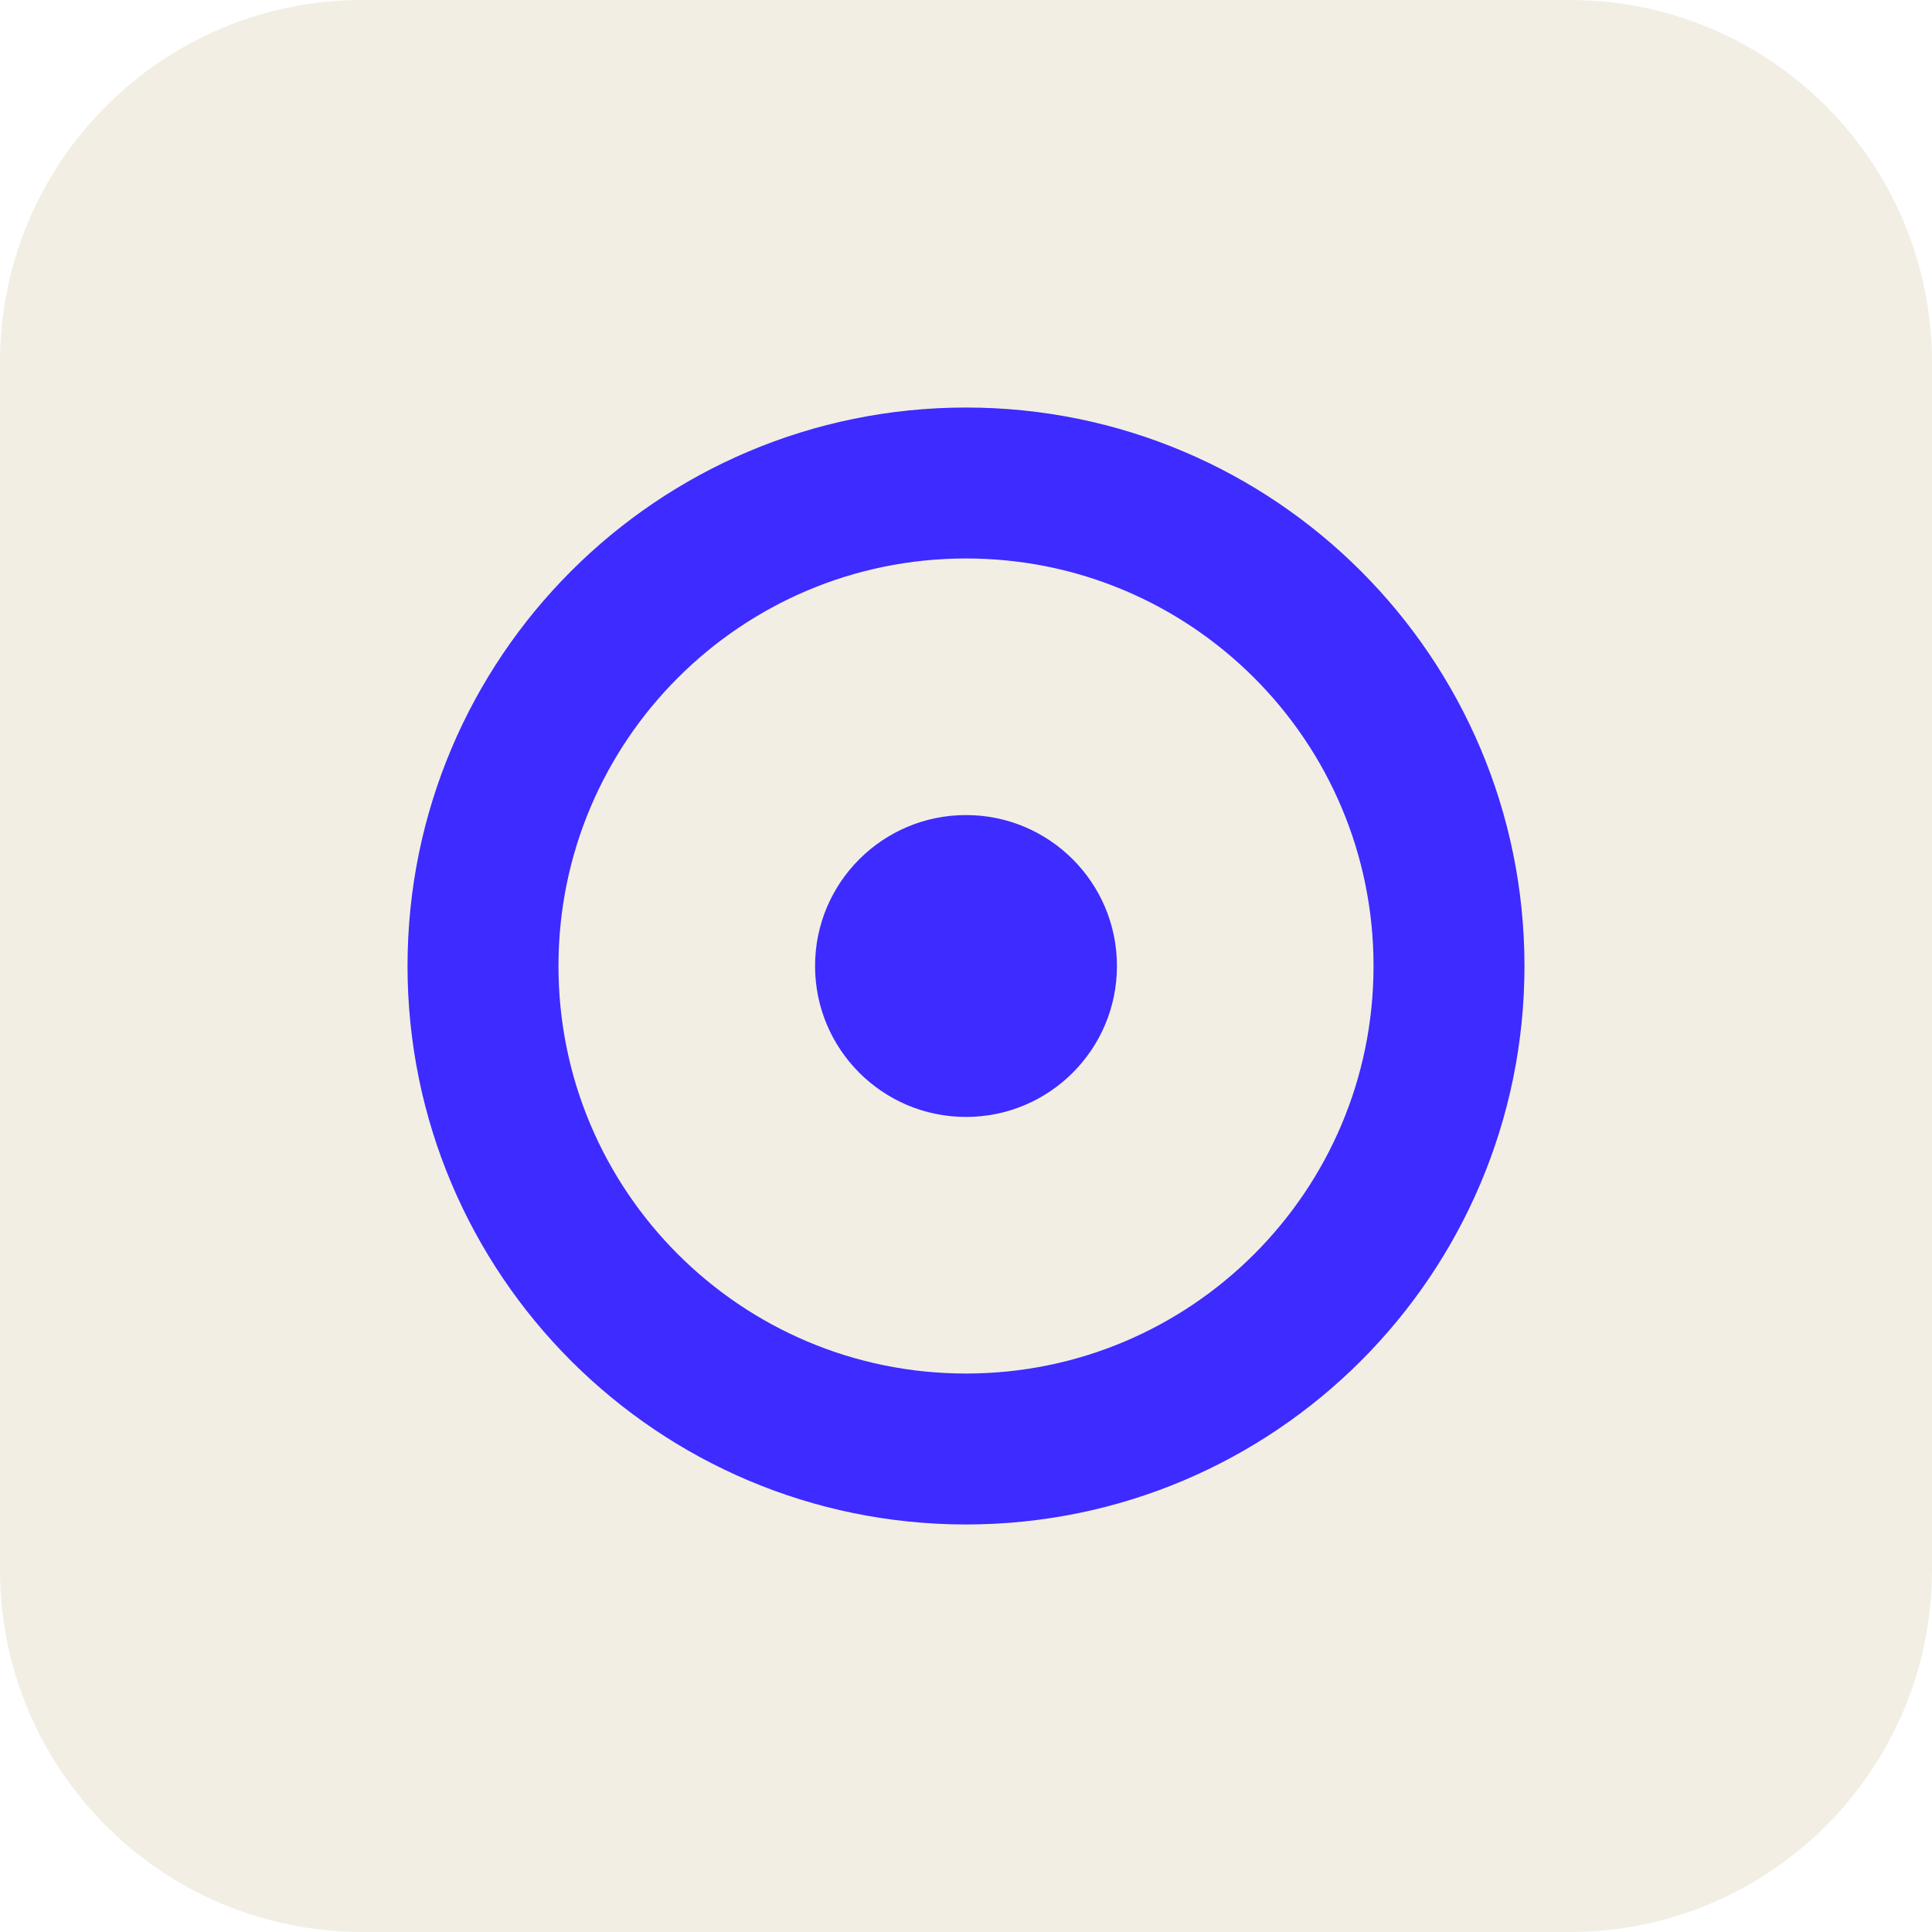
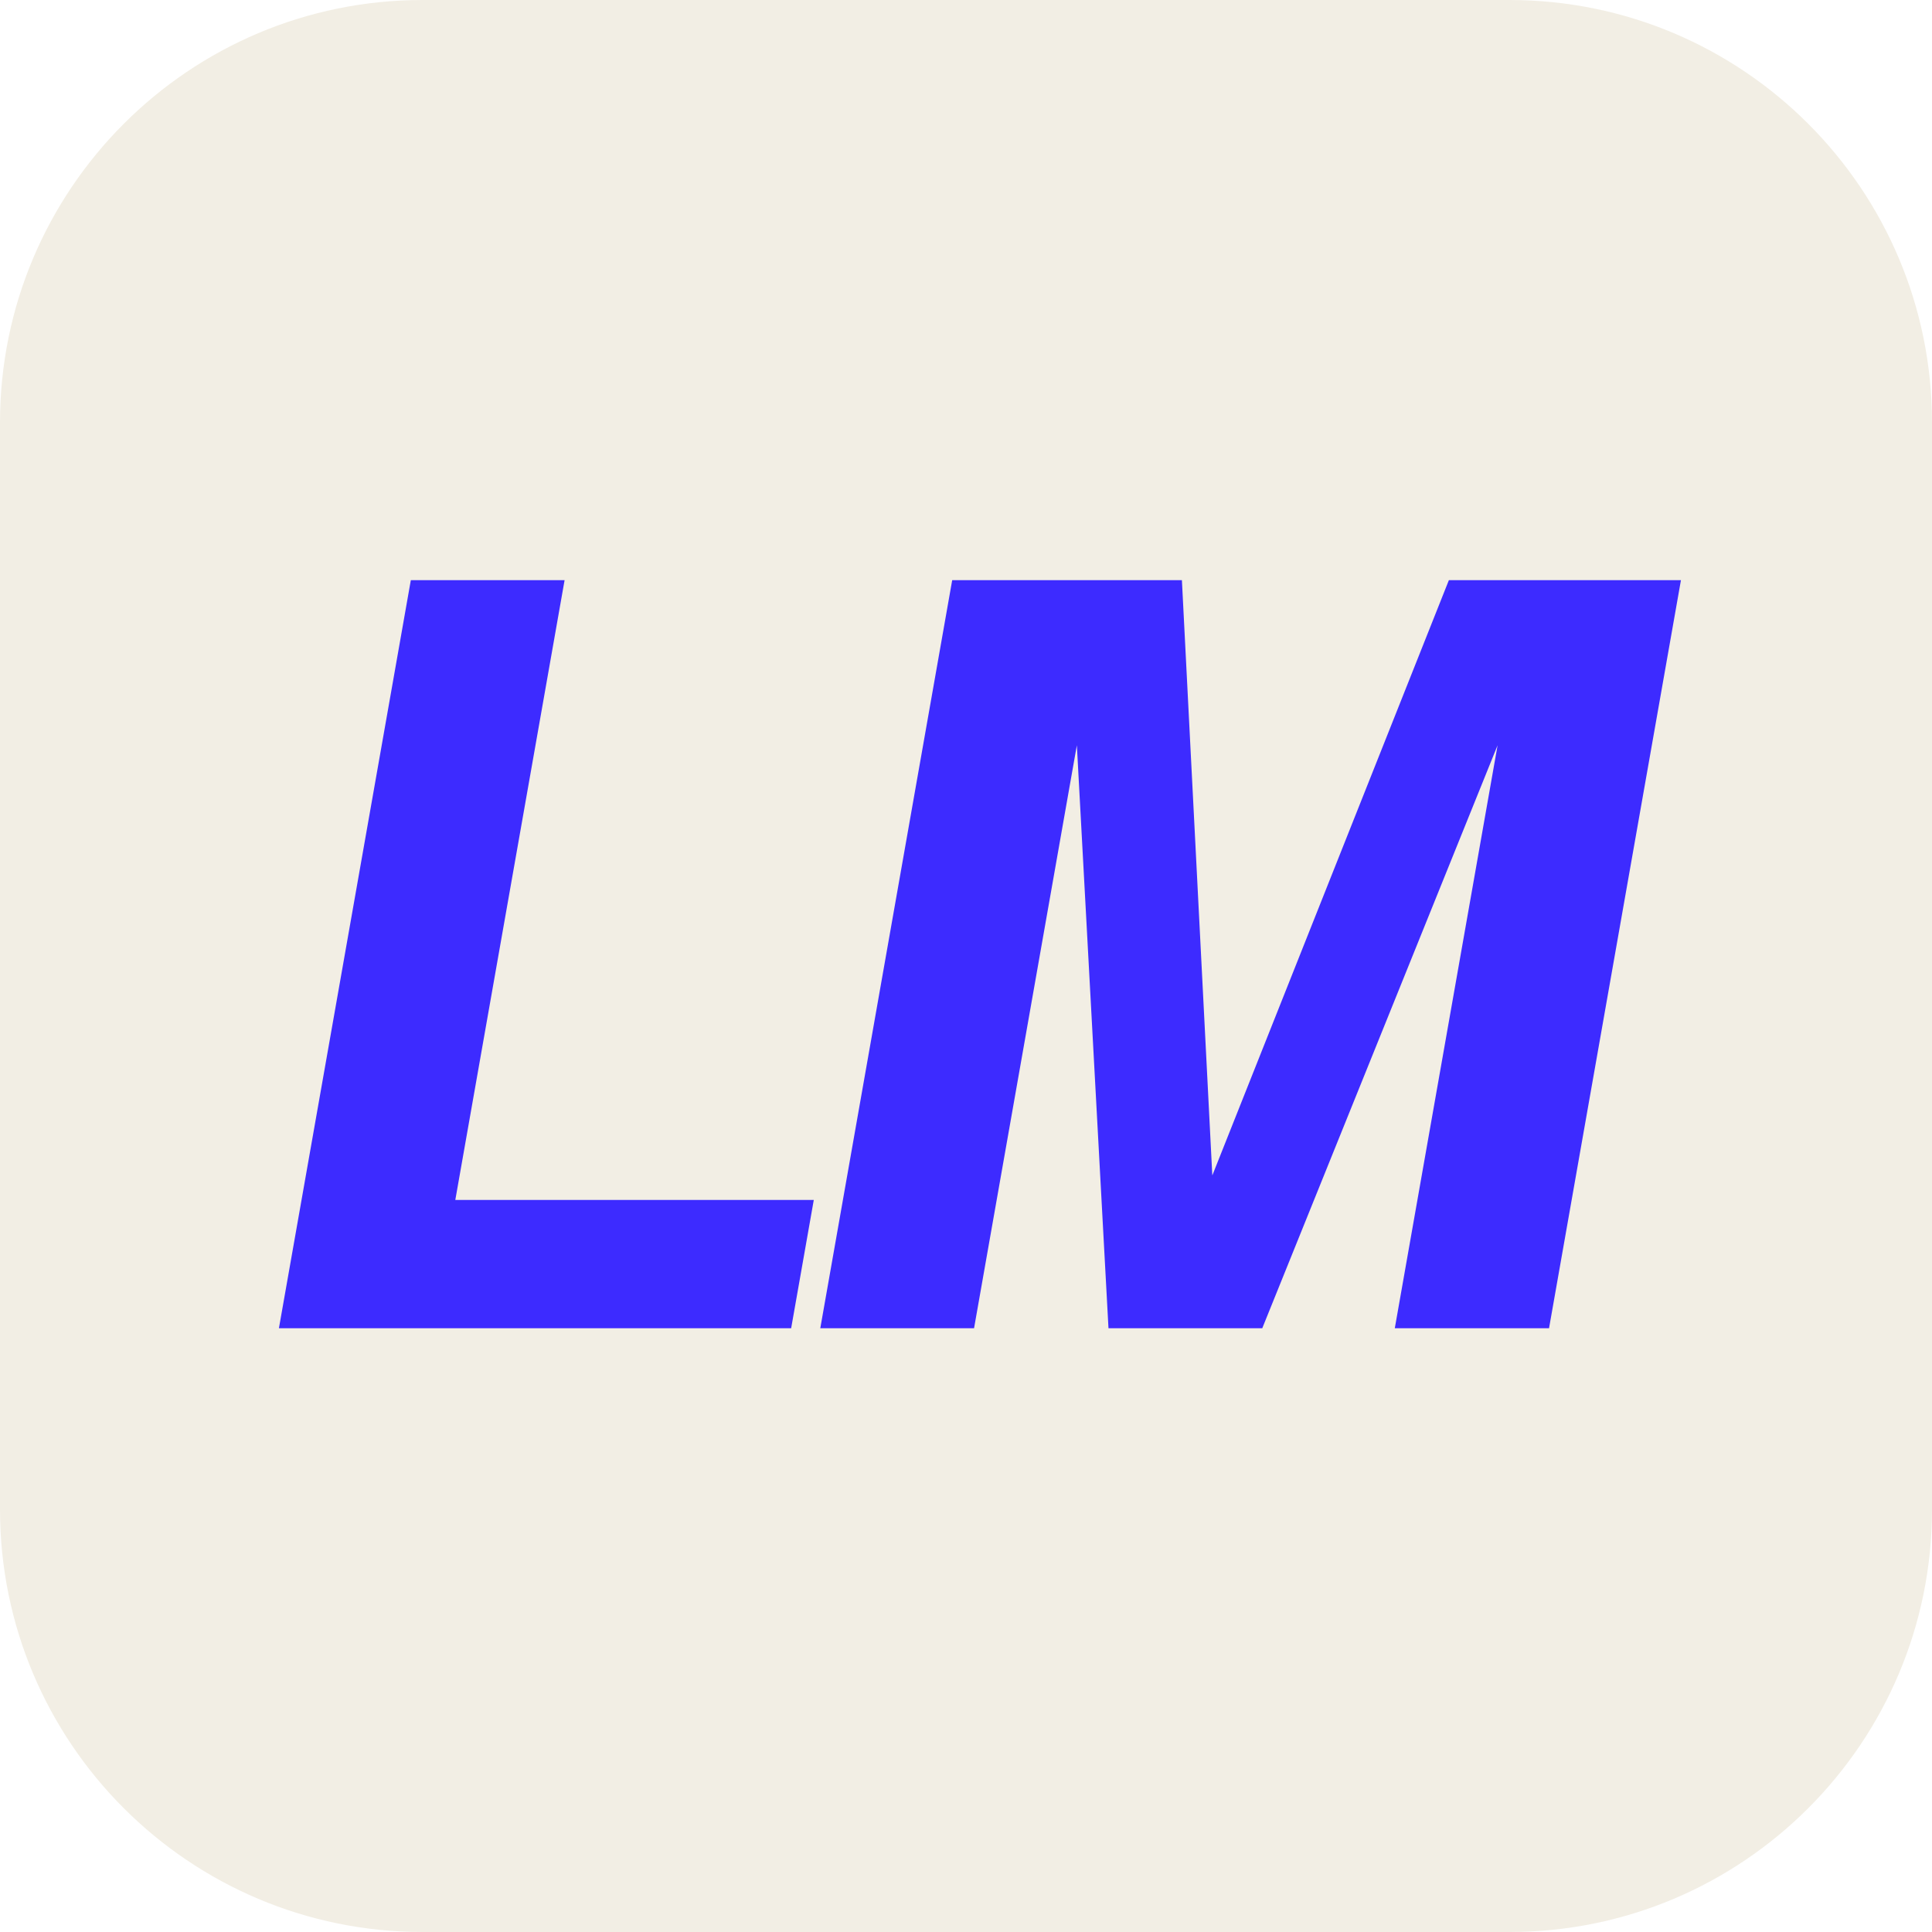
<svg xmlns="http://www.w3.org/2000/svg" width="64" height="64" viewBox="0 0 64 64">
-   <rect width="64" height="64" rx="12" fill="#F2EEE4" />
-   <circle cx="32" cy="32" r="16" fill="none" stroke="#3D2BFF" stroke-width="5" />
-   <circle cx="32" cy="32" r="5" fill="#3D2BFF" />
+   <rect width="64" height="64" rx="14" fill="#F2EEE4" />
+   <g transform="translate(32,32) skewX(-10) translate(-32,-32)">
+     <text x="32" y="44" text-anchor="middle" font-family="'Arial Black', 'Helvetica Neue', Helvetica, Arial, sans-serif" font-weight="900" font-size="34" letter-spacing="-2" fill="#3D2BFF">LM</text>
+   </g>
</svg>
